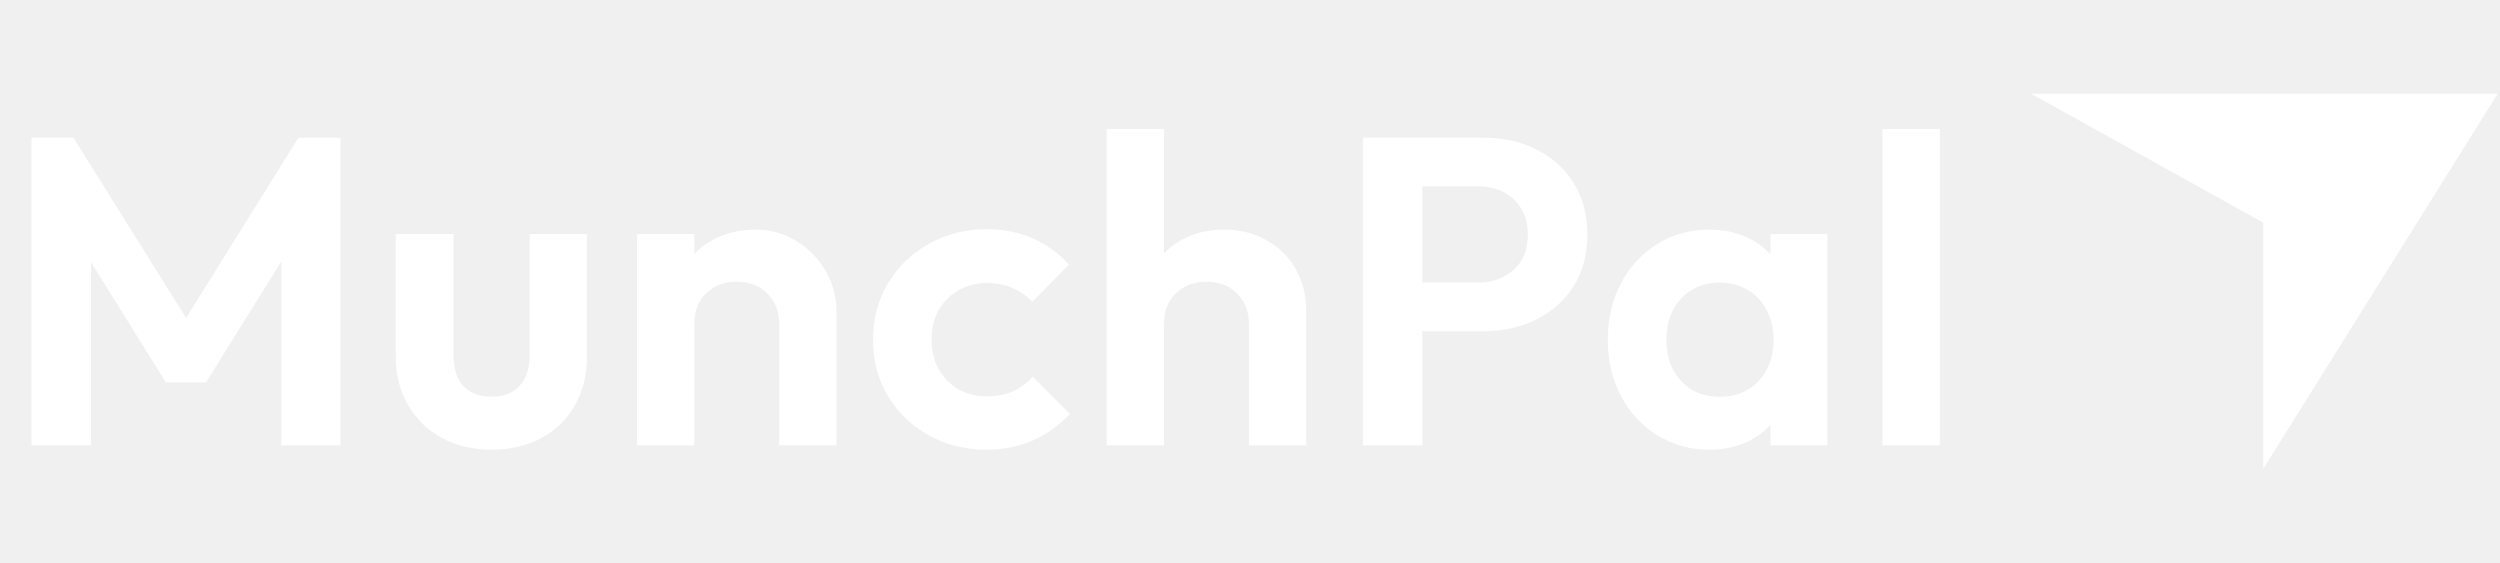
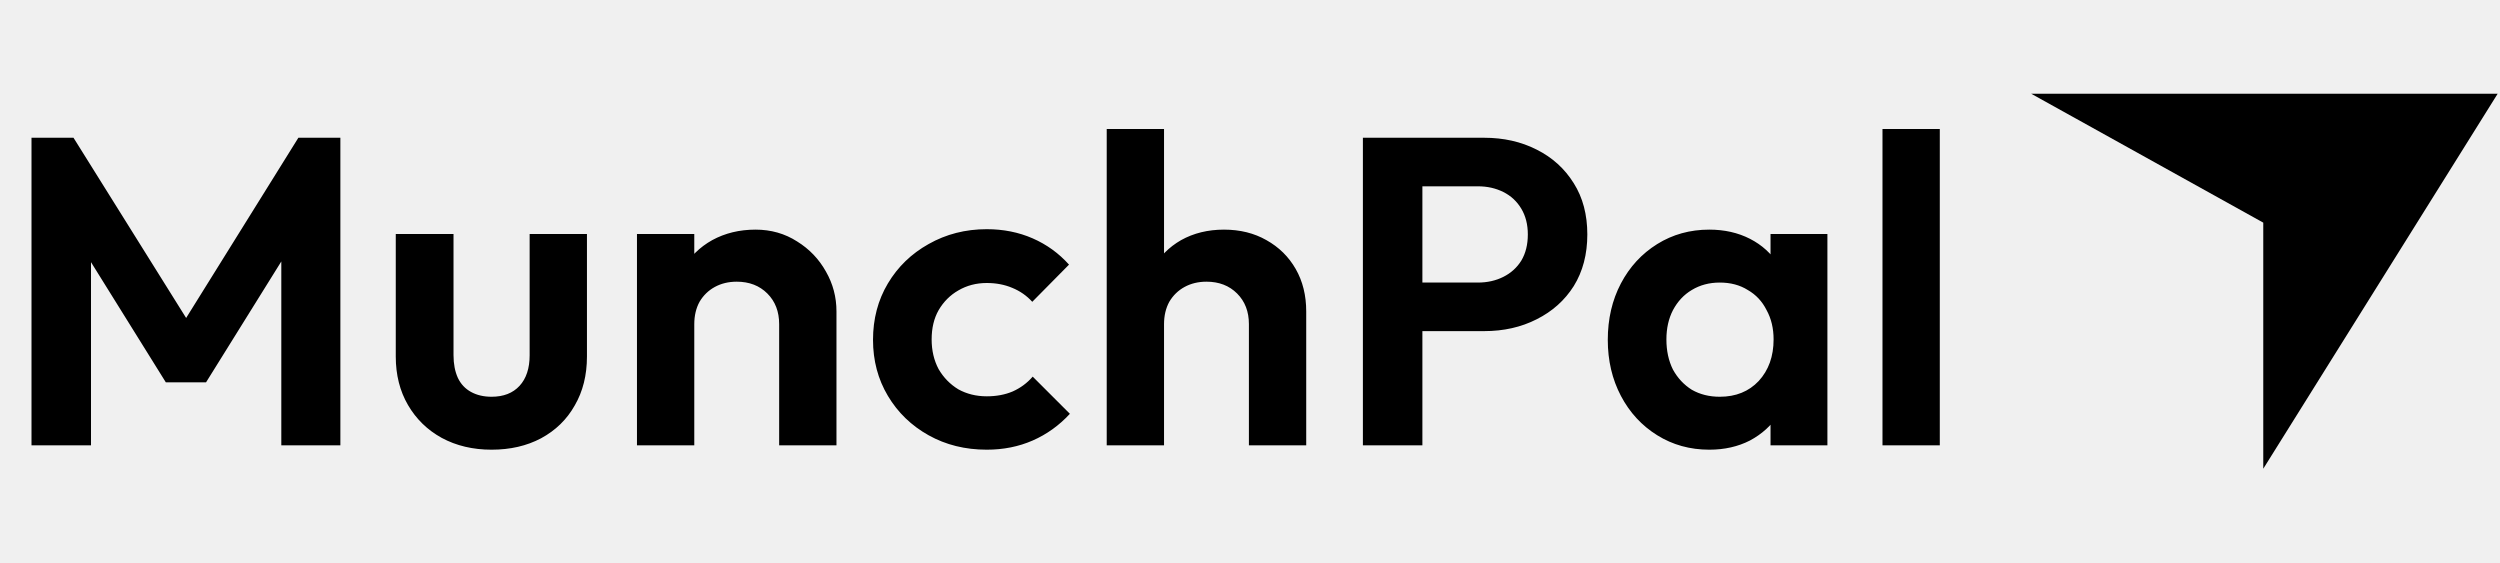
<svg xmlns="http://www.w3.org/2000/svg" width="160" height="36" viewBox="0 0 160 36" fill="none">
-   <path d="M2.016 28.5V8.816H4.704L12.684 21.584H11.144L19.096 8.816H21.784V28.5H18.004V15.34L18.732 15.564L13.188 24.468H10.612L5.068 15.564L5.824 15.34V28.5H2.016ZM31.461 28.78C30.266 28.78 29.202 28.528 28.269 28.024C27.354 27.52 26.636 26.82 26.113 25.924C25.59 25.028 25.329 23.992 25.329 22.816V14.976H29.025V22.732C29.025 23.292 29.118 23.777 29.305 24.188C29.492 24.58 29.772 24.879 30.145 25.084C30.518 25.289 30.957 25.392 31.461 25.392C32.226 25.392 32.824 25.159 33.253 24.692C33.682 24.225 33.897 23.572 33.897 22.732V14.976H37.565V22.816C37.565 24.011 37.304 25.056 36.781 25.952C36.277 26.848 35.558 27.548 34.625 28.052C33.71 28.537 32.656 28.78 31.461 28.78ZM49.866 28.5V20.744C49.866 19.941 49.614 19.288 49.11 18.784C48.606 18.28 47.953 18.028 47.15 18.028C46.627 18.028 46.161 18.14 45.75 18.364C45.339 18.588 45.013 18.905 44.77 19.316C44.546 19.727 44.434 20.203 44.434 20.744L43.006 20.016C43.006 18.952 43.23 18.028 43.678 17.244C44.145 16.441 44.779 15.816 45.582 15.368C46.403 14.92 47.327 14.696 48.354 14.696C49.343 14.696 50.23 14.948 51.014 15.452C51.798 15.937 52.414 16.581 52.862 17.384C53.31 18.168 53.534 19.017 53.534 19.932V28.5H49.866ZM40.766 28.5V14.976H44.434V28.5H40.766ZM63.153 28.78C61.771 28.78 60.53 28.472 59.429 27.856C58.327 27.24 57.459 26.4 56.825 25.336C56.19 24.272 55.873 23.077 55.873 21.752C55.873 20.408 56.19 19.204 56.825 18.14C57.459 17.076 58.327 16.236 59.429 15.62C60.549 14.985 61.79 14.668 63.153 14.668C64.217 14.668 65.197 14.864 66.093 15.256C66.989 15.648 67.763 16.208 68.417 16.936L66.065 19.316C65.71 18.924 65.281 18.625 64.777 18.42C64.291 18.215 63.75 18.112 63.153 18.112C62.481 18.112 61.874 18.271 61.333 18.588C60.81 18.887 60.39 19.307 60.073 19.848C59.774 20.371 59.625 20.996 59.625 21.724C59.625 22.433 59.774 23.068 60.073 23.628C60.39 24.169 60.81 24.599 61.333 24.916C61.874 25.215 62.481 25.364 63.153 25.364C63.769 25.364 64.319 25.261 64.805 25.056C65.309 24.832 65.738 24.515 66.093 24.104L68.473 26.484C67.782 27.231 66.989 27.8 66.093 28.192C65.197 28.584 64.217 28.78 63.153 28.78ZM79.93 28.5V20.744C79.93 19.941 79.678 19.288 79.174 18.784C78.67 18.28 78.017 18.028 77.214 18.028C76.691 18.028 76.225 18.14 75.814 18.364C75.403 18.588 75.077 18.905 74.834 19.316C74.61 19.727 74.498 20.203 74.498 20.744L73.07 20.016C73.07 18.952 73.294 18.028 73.742 17.244C74.19 16.441 74.806 15.816 75.59 15.368C76.393 14.92 77.307 14.696 78.334 14.696C79.361 14.696 80.266 14.92 81.05 15.368C81.853 15.816 82.478 16.432 82.926 17.216C83.374 18 83.598 18.905 83.598 19.932V28.5H79.93ZM70.83 28.5V8.256H74.498V28.5H70.83ZM90.025 21.192V18.084H94.589C95.186 18.084 95.727 17.963 96.213 17.72C96.698 17.477 97.081 17.132 97.361 16.684C97.641 16.217 97.781 15.657 97.781 15.004C97.781 14.369 97.641 13.819 97.361 13.352C97.081 12.885 96.698 12.531 96.213 12.288C95.727 12.045 95.186 11.924 94.589 11.924H90.025V8.816H94.981C96.231 8.816 97.351 9.068 98.341 9.572C99.349 10.076 100.142 10.795 100.721 11.728C101.299 12.643 101.589 13.735 101.589 15.004C101.589 16.273 101.299 17.375 100.721 18.308C100.142 19.223 99.349 19.932 98.341 20.436C97.351 20.94 96.231 21.192 94.981 21.192H90.025ZM87.225 28.5V8.816H91.033V28.5H87.225ZM109.394 28.78C108.162 28.78 107.051 28.472 106.062 27.856C105.072 27.24 104.298 26.4 103.738 25.336C103.178 24.272 102.898 23.077 102.898 21.752C102.898 20.408 103.178 19.204 103.738 18.14C104.298 17.076 105.072 16.236 106.062 15.62C107.051 15.004 108.162 14.696 109.394 14.696C110.364 14.696 111.232 14.892 111.998 15.284C112.763 15.676 113.37 16.227 113.818 16.936C114.284 17.627 114.536 18.411 114.574 19.288V24.16C114.536 25.056 114.284 25.849 113.818 26.54C113.37 27.231 112.763 27.781 111.998 28.192C111.232 28.584 110.364 28.78 109.394 28.78ZM110.066 25.392C111.092 25.392 111.923 25.056 112.558 24.384C113.192 23.693 113.51 22.807 113.51 21.724C113.51 21.015 113.36 20.389 113.062 19.848C112.782 19.288 112.38 18.859 111.858 18.56C111.354 18.243 110.756 18.084 110.066 18.084C109.394 18.084 108.796 18.243 108.274 18.56C107.77 18.859 107.368 19.288 107.07 19.848C106.79 20.389 106.65 21.015 106.65 21.724C106.65 22.452 106.79 23.096 107.07 23.656C107.368 24.197 107.77 24.627 108.274 24.944C108.796 25.243 109.394 25.392 110.066 25.392ZM113.314 28.5V24.86L113.902 21.556L113.314 18.308V14.976H116.954V28.5H113.314ZM120.479 28.5V8.256H124.147V28.5H120.479Z" fill="white" />
-   <path d="M159.849 6.001L144.849 29.999V14.249L130 6.001H159.849Z" fill="white" />
+   <path d="M2.016 28.5V8.816H4.704L12.684 21.584H11.144L19.096 8.816H21.784V28.5H18.004V15.34L18.732 15.564L13.188 24.468H10.612L5.068 15.564L5.824 15.34V28.5H2.016ZM31.461 28.78C30.266 28.78 29.202 28.528 28.269 28.024C27.354 27.52 26.636 26.82 26.113 25.924C25.59 25.028 25.329 23.992 25.329 22.816V14.976H29.025V22.732C29.025 23.292 29.118 23.777 29.305 24.188C29.492 24.58 29.772 24.879 30.145 25.084C30.518 25.289 30.957 25.392 31.461 25.392C32.226 25.392 32.824 25.159 33.253 24.692C33.682 24.225 33.897 23.572 33.897 22.732V14.976H37.565V22.816C37.565 24.011 37.304 25.056 36.781 25.952C36.277 26.848 35.558 27.548 34.625 28.052C33.71 28.537 32.656 28.78 31.461 28.78ZM49.866 28.5V20.744C49.866 19.941 49.614 19.288 49.11 18.784C48.606 18.28 47.953 18.028 47.15 18.028C46.627 18.028 46.161 18.14 45.75 18.364C45.339 18.588 45.013 18.905 44.77 19.316C44.546 19.727 44.434 20.203 44.434 20.744L43.006 20.016C43.006 18.952 43.23 18.028 43.678 17.244C44.145 16.441 44.779 15.816 45.582 15.368C46.403 14.92 47.327 14.696 48.354 14.696C49.343 14.696 50.23 14.948 51.014 15.452C51.798 15.937 52.414 16.581 52.862 17.384C53.31 18.168 53.534 19.017 53.534 19.932V28.5H49.866ZM40.766 28.5V14.976H44.434V28.5H40.766ZM63.153 28.78C61.771 28.78 60.53 28.472 59.429 27.856C58.327 27.24 57.459 26.4 56.825 25.336C56.19 24.272 55.873 23.077 55.873 21.752C55.873 20.408 56.19 19.204 56.825 18.14C57.459 17.076 58.327 16.236 59.429 15.62C60.549 14.985 61.79 14.668 63.153 14.668C64.217 14.668 65.197 14.864 66.093 15.256C66.989 15.648 67.763 16.208 68.417 16.936L66.065 19.316C65.71 18.924 65.281 18.625 64.777 18.42C64.291 18.215 63.75 18.112 63.153 18.112C62.481 18.112 61.874 18.271 61.333 18.588C60.81 18.887 60.39 19.307 60.073 19.848C59.774 20.371 59.625 20.996 59.625 21.724C59.625 22.433 59.774 23.068 60.073 23.628C60.39 24.169 60.81 24.599 61.333 24.916C61.874 25.215 62.481 25.364 63.153 25.364C63.769 25.364 64.319 25.261 64.805 25.056C65.309 24.832 65.738 24.515 66.093 24.104L68.473 26.484C67.782 27.231 66.989 27.8 66.093 28.192C65.197 28.584 64.217 28.78 63.153 28.78ZM79.93 28.5V20.744C79.93 19.941 79.678 19.288 79.174 18.784C78.67 18.28 78.017 18.028 77.214 18.028C76.691 18.028 76.225 18.14 75.814 18.364C75.403 18.588 75.077 18.905 74.834 19.316C74.61 19.727 74.498 20.203 74.498 20.744L73.07 20.016C73.07 18.952 73.294 18.028 73.742 17.244C74.19 16.441 74.806 15.816 75.59 15.368C76.393 14.92 77.307 14.696 78.334 14.696C79.361 14.696 80.266 14.92 81.05 15.368C81.853 15.816 82.478 16.432 82.926 17.216C83.374 18 83.598 18.905 83.598 19.932V28.5H79.93ZM70.83 28.5V8.256H74.498V28.5H70.83ZM90.025 21.192V18.084H94.589C95.186 18.084 95.727 17.963 96.213 17.72C96.698 17.477 97.081 17.132 97.361 16.684C97.641 16.217 97.781 15.657 97.781 15.004C97.781 14.369 97.641 13.819 97.361 13.352C97.081 12.885 96.698 12.531 96.213 12.288C95.727 12.045 95.186 11.924 94.589 11.924H90.025V8.816H94.981C96.231 8.816 97.351 9.068 98.341 9.572C99.349 10.076 100.142 10.795 100.721 11.728C101.299 12.643 101.589 13.735 101.589 15.004C101.589 16.273 101.299 17.375 100.721 18.308C100.142 19.223 99.349 19.932 98.341 20.436C97.351 20.94 96.231 21.192 94.981 21.192H90.025ZM87.225 28.5V8.816H91.033V28.5H87.225ZM109.394 28.78C108.162 28.78 107.051 28.472 106.062 27.856C105.072 27.24 104.298 26.4 103.738 25.336C103.178 24.272 102.898 23.077 102.898 21.752C102.898 20.408 103.178 19.204 103.738 18.14C104.298 17.076 105.072 16.236 106.062 15.62C107.051 15.004 108.162 14.696 109.394 14.696C110.364 14.696 111.232 14.892 111.998 15.284C112.763 15.676 113.37 16.227 113.818 16.936C114.284 17.627 114.536 18.411 114.574 19.288V24.16C114.536 25.056 114.284 25.849 113.818 26.54C113.37 27.231 112.763 27.781 111.998 28.192C111.232 28.584 110.364 28.78 109.394 28.78ZM110.066 25.392C111.092 25.392 111.923 25.056 112.558 24.384C113.192 23.693 113.51 22.807 113.51 21.724C113.51 21.015 113.36 20.389 113.062 19.848C112.782 19.288 112.38 18.859 111.858 18.56C111.354 18.243 110.756 18.084 110.066 18.084C109.394 18.084 108.796 18.243 108.274 18.56C107.77 18.859 107.368 19.288 107.07 19.848C106.79 20.389 106.65 21.015 106.65 21.724C106.65 22.452 106.79 23.096 107.07 23.656C107.368 24.197 107.77 24.627 108.274 24.944C108.796 25.243 109.394 25.392 110.066 25.392ZM113.314 28.5V24.86L113.902 21.556L113.314 18.308V14.976H116.954V28.5H113.314ZM120.479 28.5V8.256H124.147V28.5H120.479Z" fill="black" />
+   <path d="M159.849 6.001L144.849 29.999V14.249L130 6.001H159.849Z" fill="black" />
</svg>
